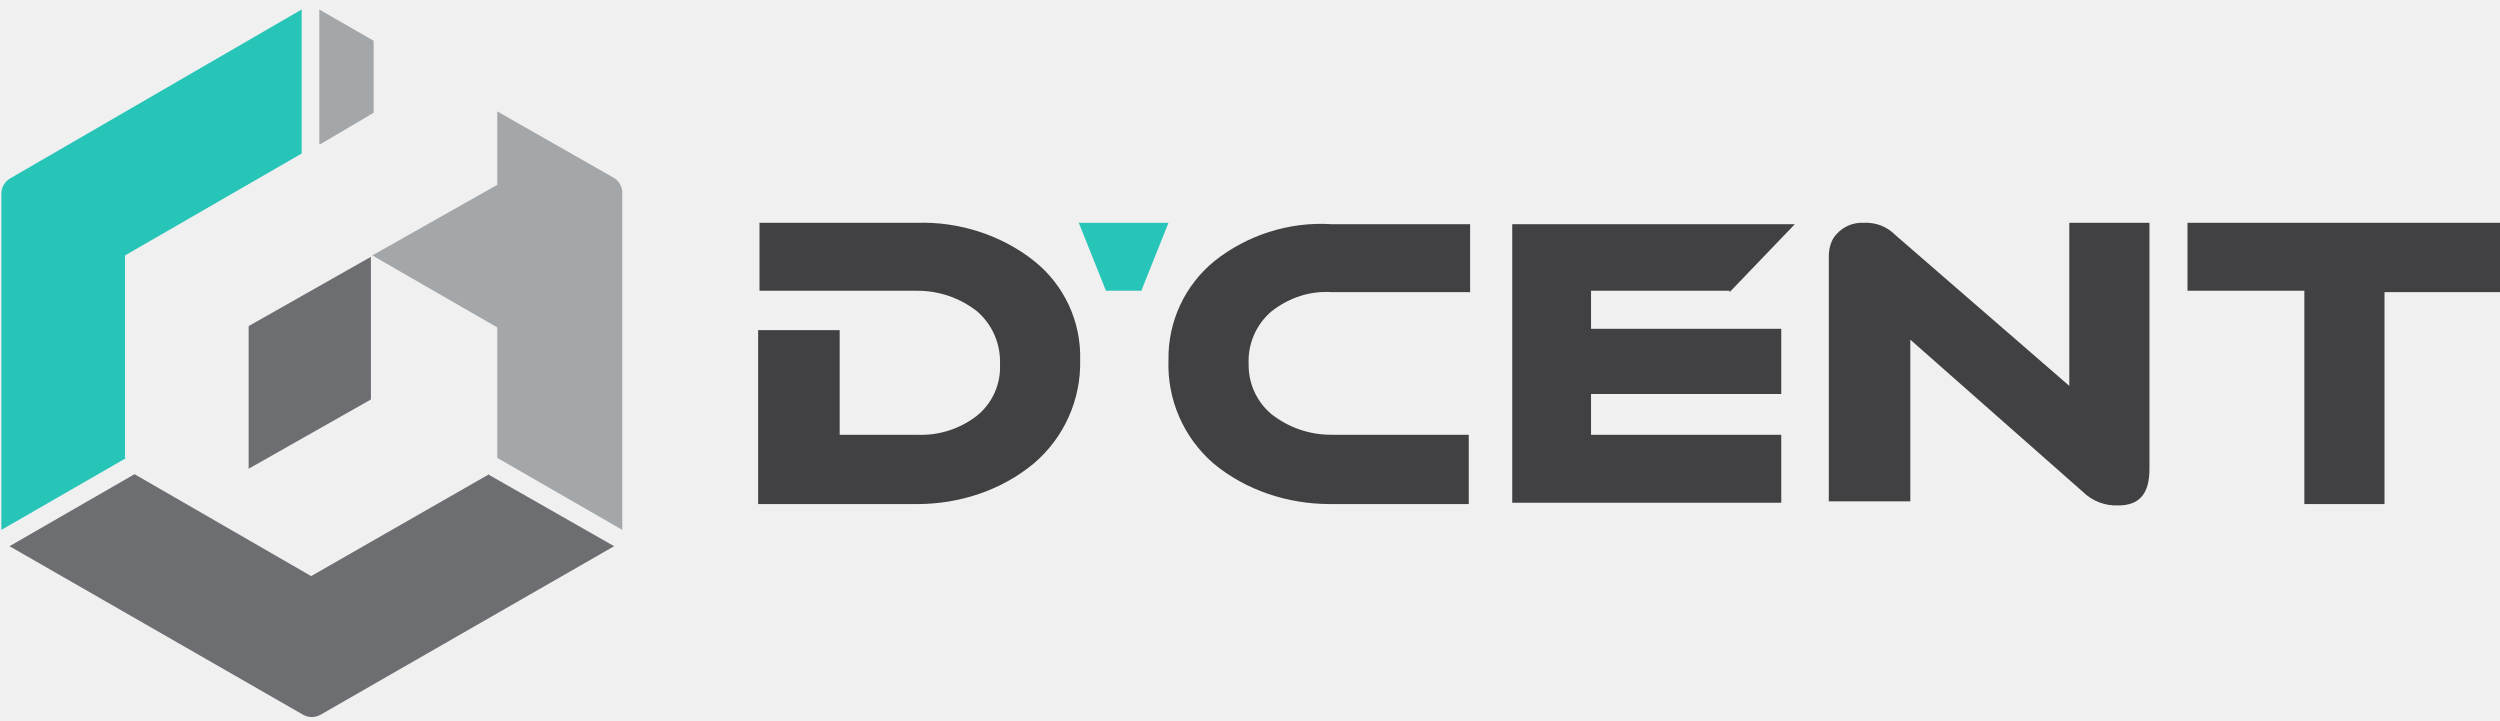
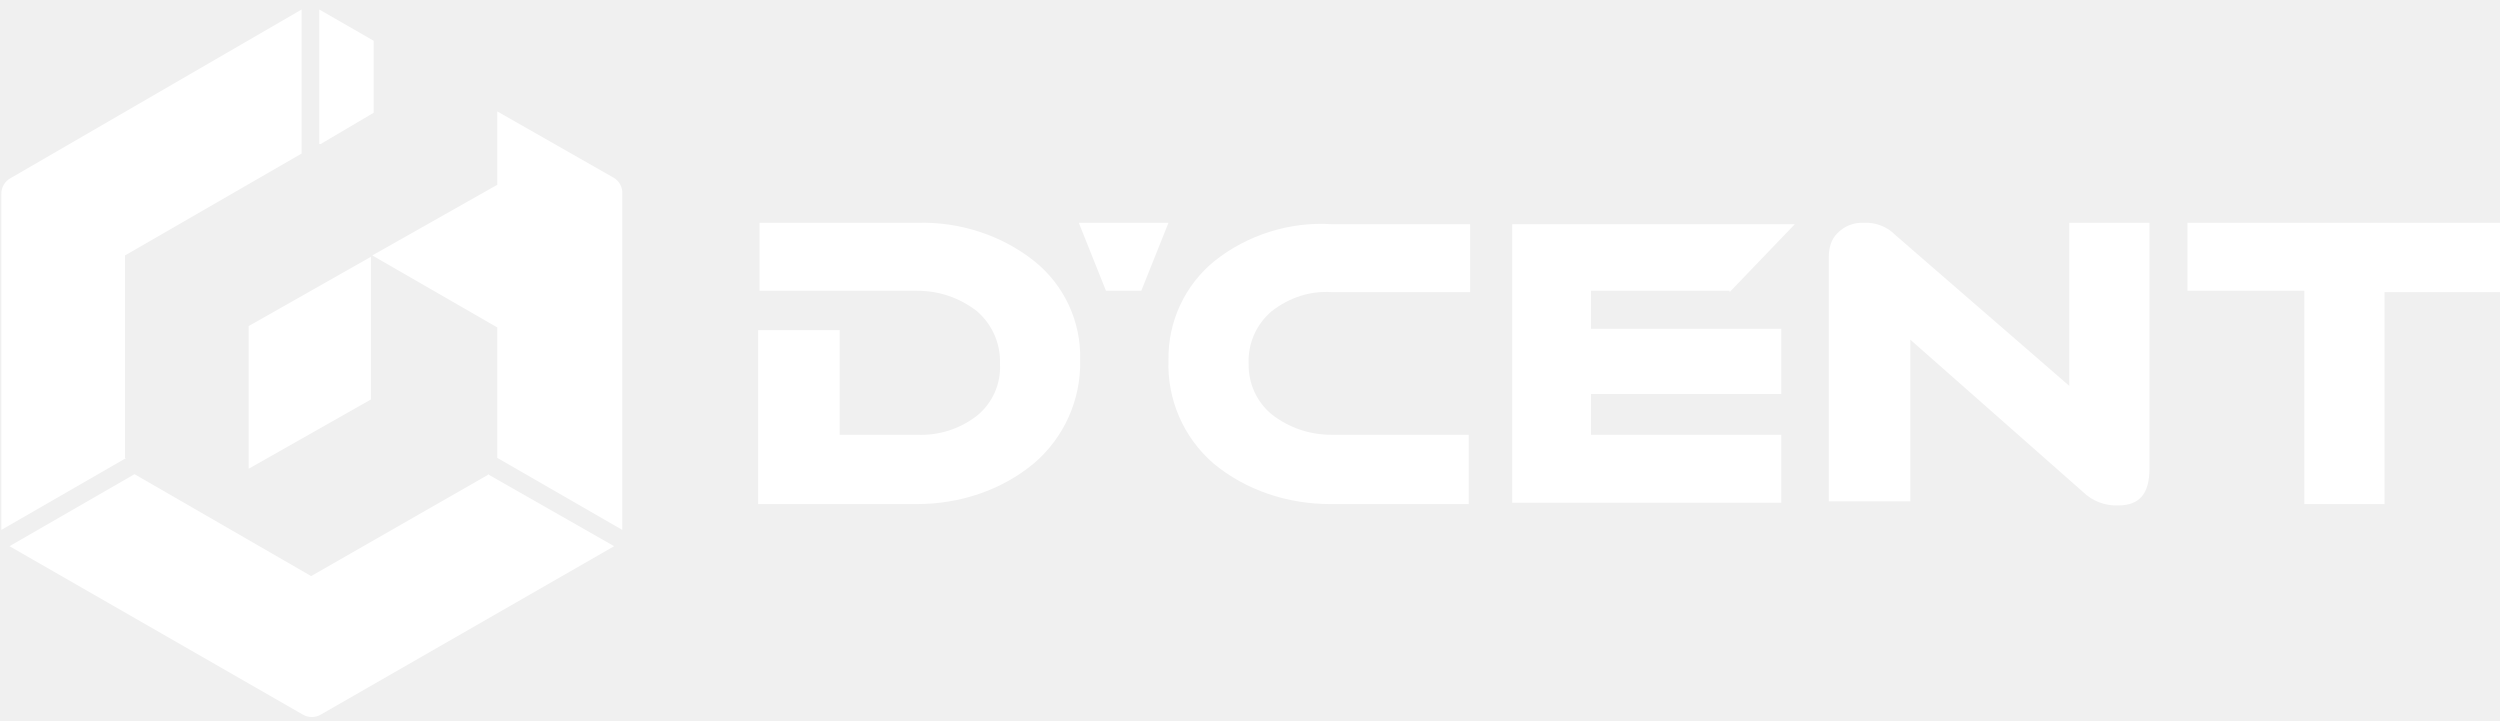
<svg xmlns="http://www.w3.org/2000/svg" width="184" height="53" fill="none">
-   <path d="M79.5 26.5a9 9 0 0 0-3.4-7.3c-2.4-1.9-5.5-2.9-8.6-2.8H55.9v5h11.6c1.6 0 3.1.5 4.4 1.5a4.9 4.9 0 0 1 1.7 3.9 4.6 4.6 0 0 1-1.7 3.8 6.7 6.7 0 0 1-4.4 1.4h-5.7v-7.7h-6v12.8h11.7c3.1 0 6.2-1 8.6-3a9.7 9.7 0 0 0 3.4-7.6ZM86 26.5a9.6 9.6 0 0 0 3.3 7.6c2.4 2 5.5 3 8.6 3h10.2V32H98c-1.6 0-3.1-.5-4.4-1.5a4.7 4.7 0 0 1-1.7-3.7 4.8 4.8 0 0 1 1.7-3.9c1.3-1 2.8-1.5 4.4-1.4h10.2v-5H98c-3.1-.2-6.2.8-8.6 2.7a9.2 9.2 0 0 0-3.4 7.3ZM127.3 21.5l4.8-5h-20.8V37h19.8v-5h-14v-3h14v-4.8h-14v-2.8h10.2ZM158.2 16.4h-5.9v12l-12.8-11.1a3 3 0 0 0-2.3-.9 2.5 2.5 0 0 0-2 .8c-.4.4-.6 1-.6 1.7v18h6V25l12.7 11.2a3.5 3.5 0 0 0 2.6 1c1.6 0 2.3-.9 2.3-2.7v-18ZM184 16.4h-23v5h8.6v15.7h5.9V21.5h8.5v-5Z" fill="#414042" />
-   <path d="M84 21.4h-2.6l-2-5H86l-2 5Z" fill="#27C4B8" />
-   <path d="m23.6 10.6 3.9-2.3V3l-4-2.3v9.9Z" fill="#A4A7A9" />
-   <path d="M9.2 33.8v-15l13-7.5V.7L.8 13.1a1.3 1.3 0 0 0-.7 1.2V39l9.2-5.3Z" fill="#27C4B8" />
-   <path d="m36 34.9-13.1 7.5-13-7.5-9.2 5.3 21.6 12.4a1.3 1.3 0 0 0 1.3 0l21.6-12.4-9.3-5.3Z" fill="#6D6E71" />
-   <path d="m45.2 13.1-8.6-4.9v5.4l-9.2 5.2 9.2 5.3v9.6l9.2 5.3V14.3a1.3 1.3 0 0 0-.6-1.2Z" fill="#A4A7A9" />
-   <path d="M18.3 24v10.5l9-5.1V18.9l-9 5.1Z" fill="#6D6E71" />
+   <path d="M79.5 26.5a9 9 0 0 0-3.4-7.3c-2.4-1.9-5.5-2.9-8.6-2.8H55.9v5h11.6c1.6 0 3.1.5 4.4 1.5a4.9 4.9 0 0 1 1.7 3.9 4.6 4.6 0 0 1-1.7 3.8 6.7 6.7 0 0 1-4.4 1.4h-5.7v-7.7h-6v12.8h11.7c3.1 0 6.2-1 8.6-3a9.7 9.7 0 0 0 3.4-7.6ZM86 26.5a9.6 9.6 0 0 0 3.3 7.6c2.4 2 5.5 3 8.6 3h10.2V32H98c-1.6 0-3.1-.5-4.4-1.5a4.7 4.7 0 0 1-1.7-3.7 4.8 4.8 0 0 1 1.7-3.9c1.3-1 2.8-1.5 4.4-1.4h10.2v-5H98c-3.1-.2-6.2.8-8.6 2.7a9.2 9.2 0 0 0-3.4 7.3ZM127.3 21.5l4.8-5h-20.8V37h19.8v-5h-14v-3h14v-4.8h-14v-2.8h10.2ZM158.2 16.4h-5.9v12l-12.8-11.1a3 3 0 0 0-2.3-.9 2.5 2.5 0 0 0-2 .8c-.4.4-.6 1-.6 1.7v18h6V25l12.7 11.2a3.5 3.5 0 0 0 2.6 1c1.6 0 2.3-.9 2.3-2.7v-18ZM184 16.4h-23v5h8.6v15.7h5.9V21.5h8.5v-5Z" fill="#ffffff" />
+   <path d="M84 21.4h-2.6l-2-5H86l-2 5Z" fill="#ffffff" />
+   <path d="m23.6 10.6 3.9-2.3V3l-4-2.3v9.9Z" fill="#ffffff" />
+   <path d="M9.2 33.8v-15l13-7.5V.7L.8 13.1a1.3 1.3 0 0 0-.7 1.2V39l9.2-5.3Z" fill="#ffffff" />
+   <path d="m36 34.9-13.1 7.5-13-7.5-9.2 5.3 21.6 12.4a1.3 1.3 0 0 0 1.3 0l21.6-12.4-9.3-5.3Z" fill="#ffffff" />
+   <path d="m45.2 13.1-8.6-4.9v5.4l-9.2 5.2 9.2 5.3v9.6l9.2 5.3V14.3a1.3 1.3 0 0 0-.6-1.2Z" fill="#ffffff" />
+   <path d="M18.3 24v10.5l9-5.1V18.9l-9 5.1Z" fill="#ffffff" />
</svg>
